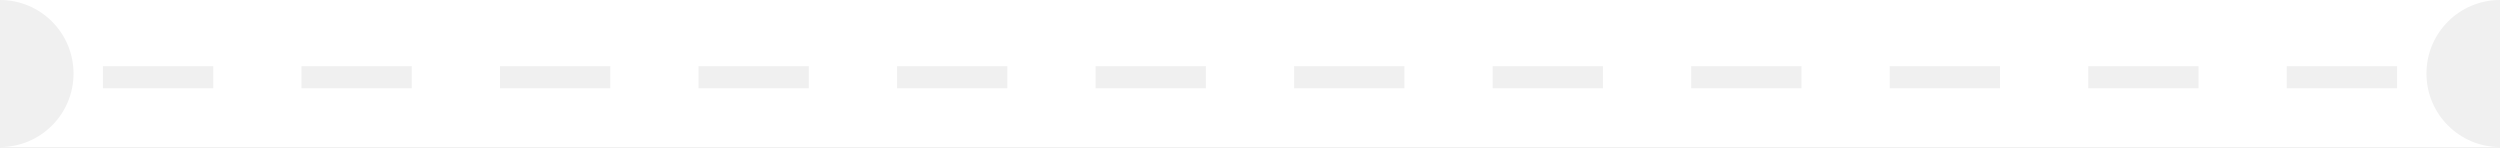
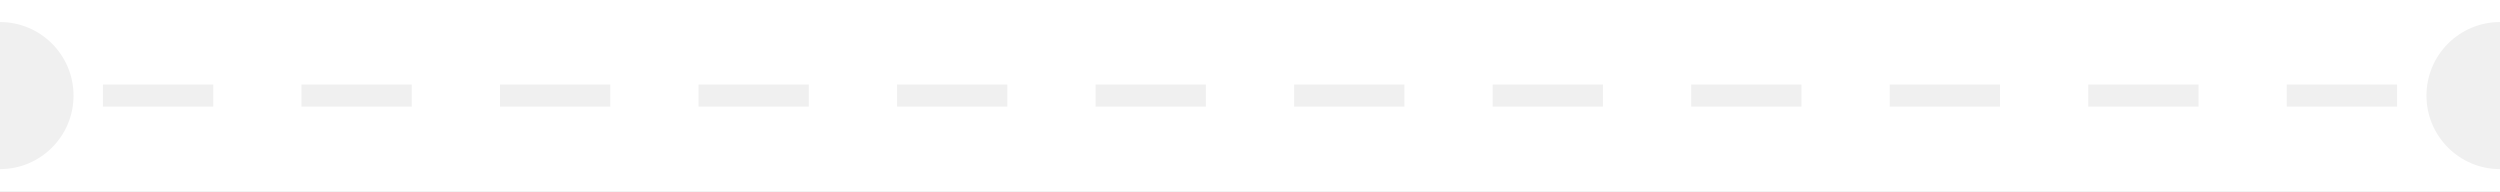
- <svg xmlns="http://www.w3.org/2000/svg" id="圖層_1" data-name="圖層 1" viewBox="0 0 340 20">
+ <svg xmlns="http://www.w3.org/2000/svg" id="圖層_1" data-name="圖層 1" viewBox="0 0 340 26">
  <defs>
    <style>.cls-1{fill:#fff;}</style>
  </defs>
-   <path class="cls-1" d="M330,10A10,10,0,0,1,340,0H0A10,10,0,0,1,10,10,10,10,0,0,1,0,20H340A10,10,0,0,1,330,10ZM29,12H14V9H29Zm27,0H41V9H56Zm27,0H68V9H83Zm27,0H95V9h15Zm27,0H122V9h15Zm27,0H149V9h15Zm27,0H176V9h15Zm27,0H203V9h15Zm27,0H230V9h15Zm27,0H257V9h15Zm27,0H284V9h15Zm27,0H311V9h15Z" />
+   <path class="cls-1" d="M330,13A10,10,0,0,1,340,3V0H0V3A10,10,0,0,1,10,13,10,10,0,0,1,0,23v3H340V23A10,10,0,0,1,330,13ZM29,14.5H14v-3H29Zm27,0H41v-3H56Zm27,0H68v-3H83Zm27,0H95v-3h15Zm27,0H122v-3h15Zm27,0H149v-3h15Zm27,0H176v-3h15Zm27,0H203v-3h15Zm27,0H230v-3h15Zm27,0H257v-3h15Zm27,0H284v-3h15Zm27,0H311v-3h15Z" />
</svg>
